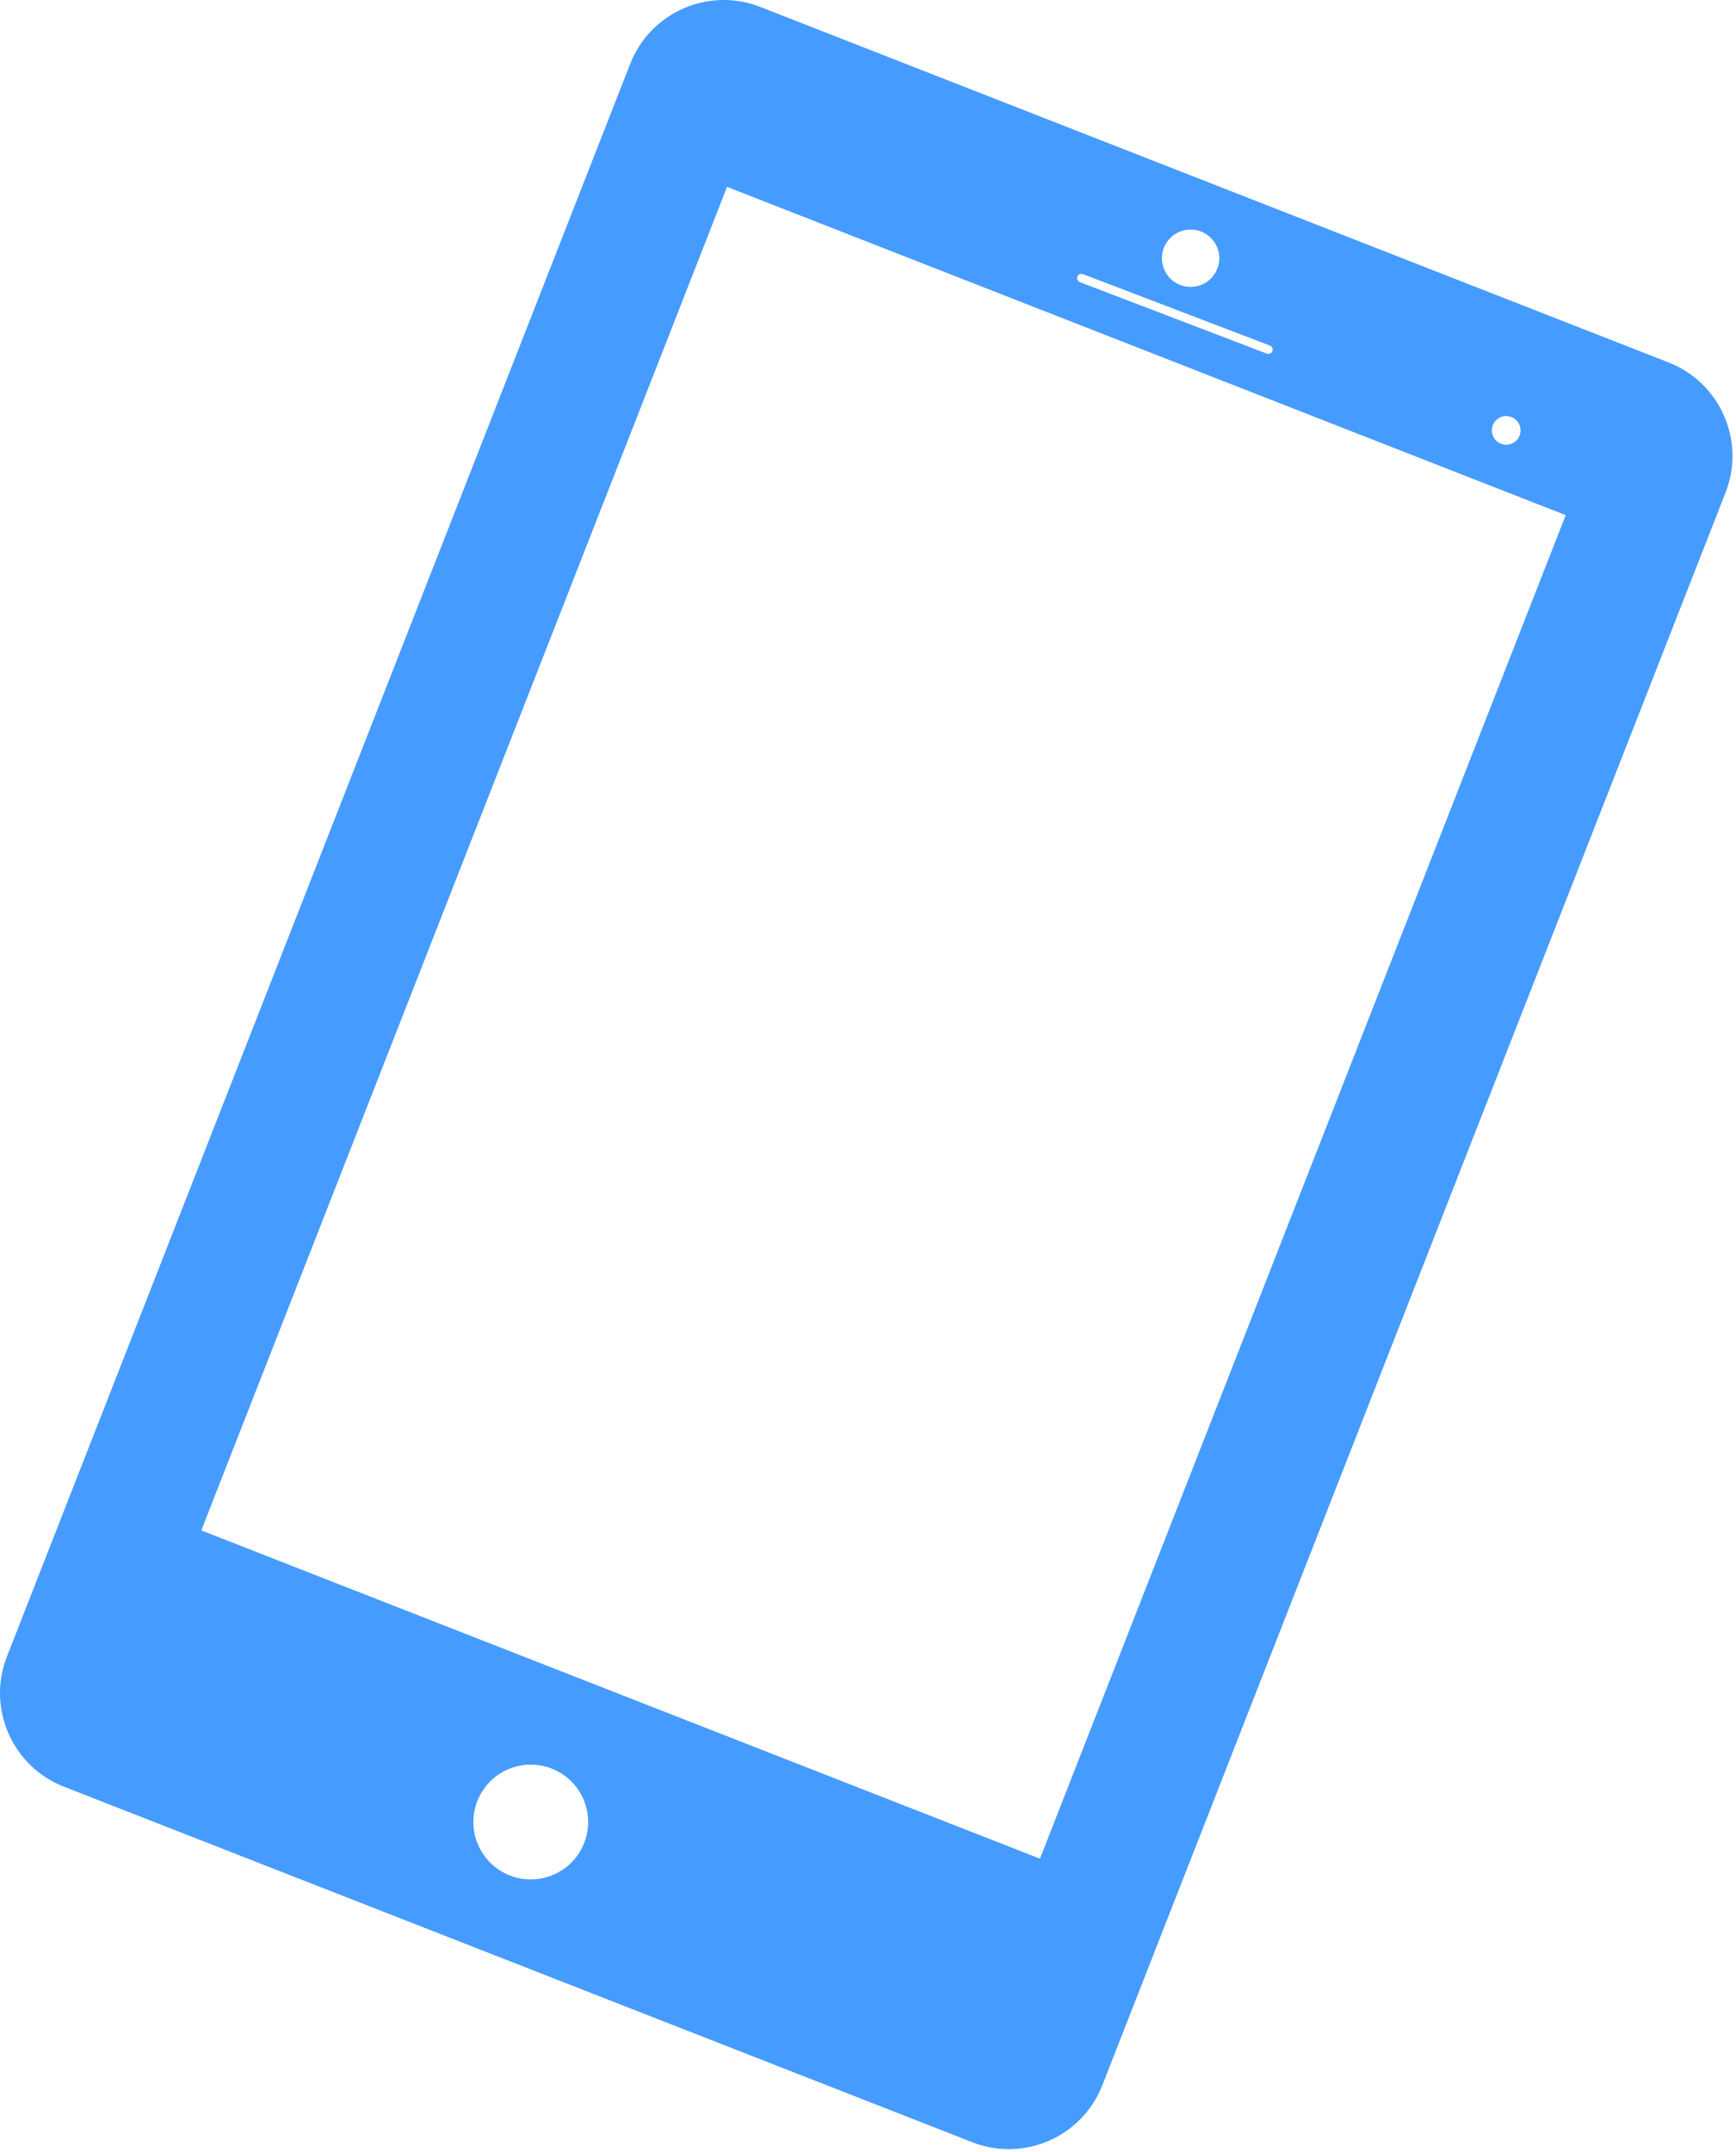
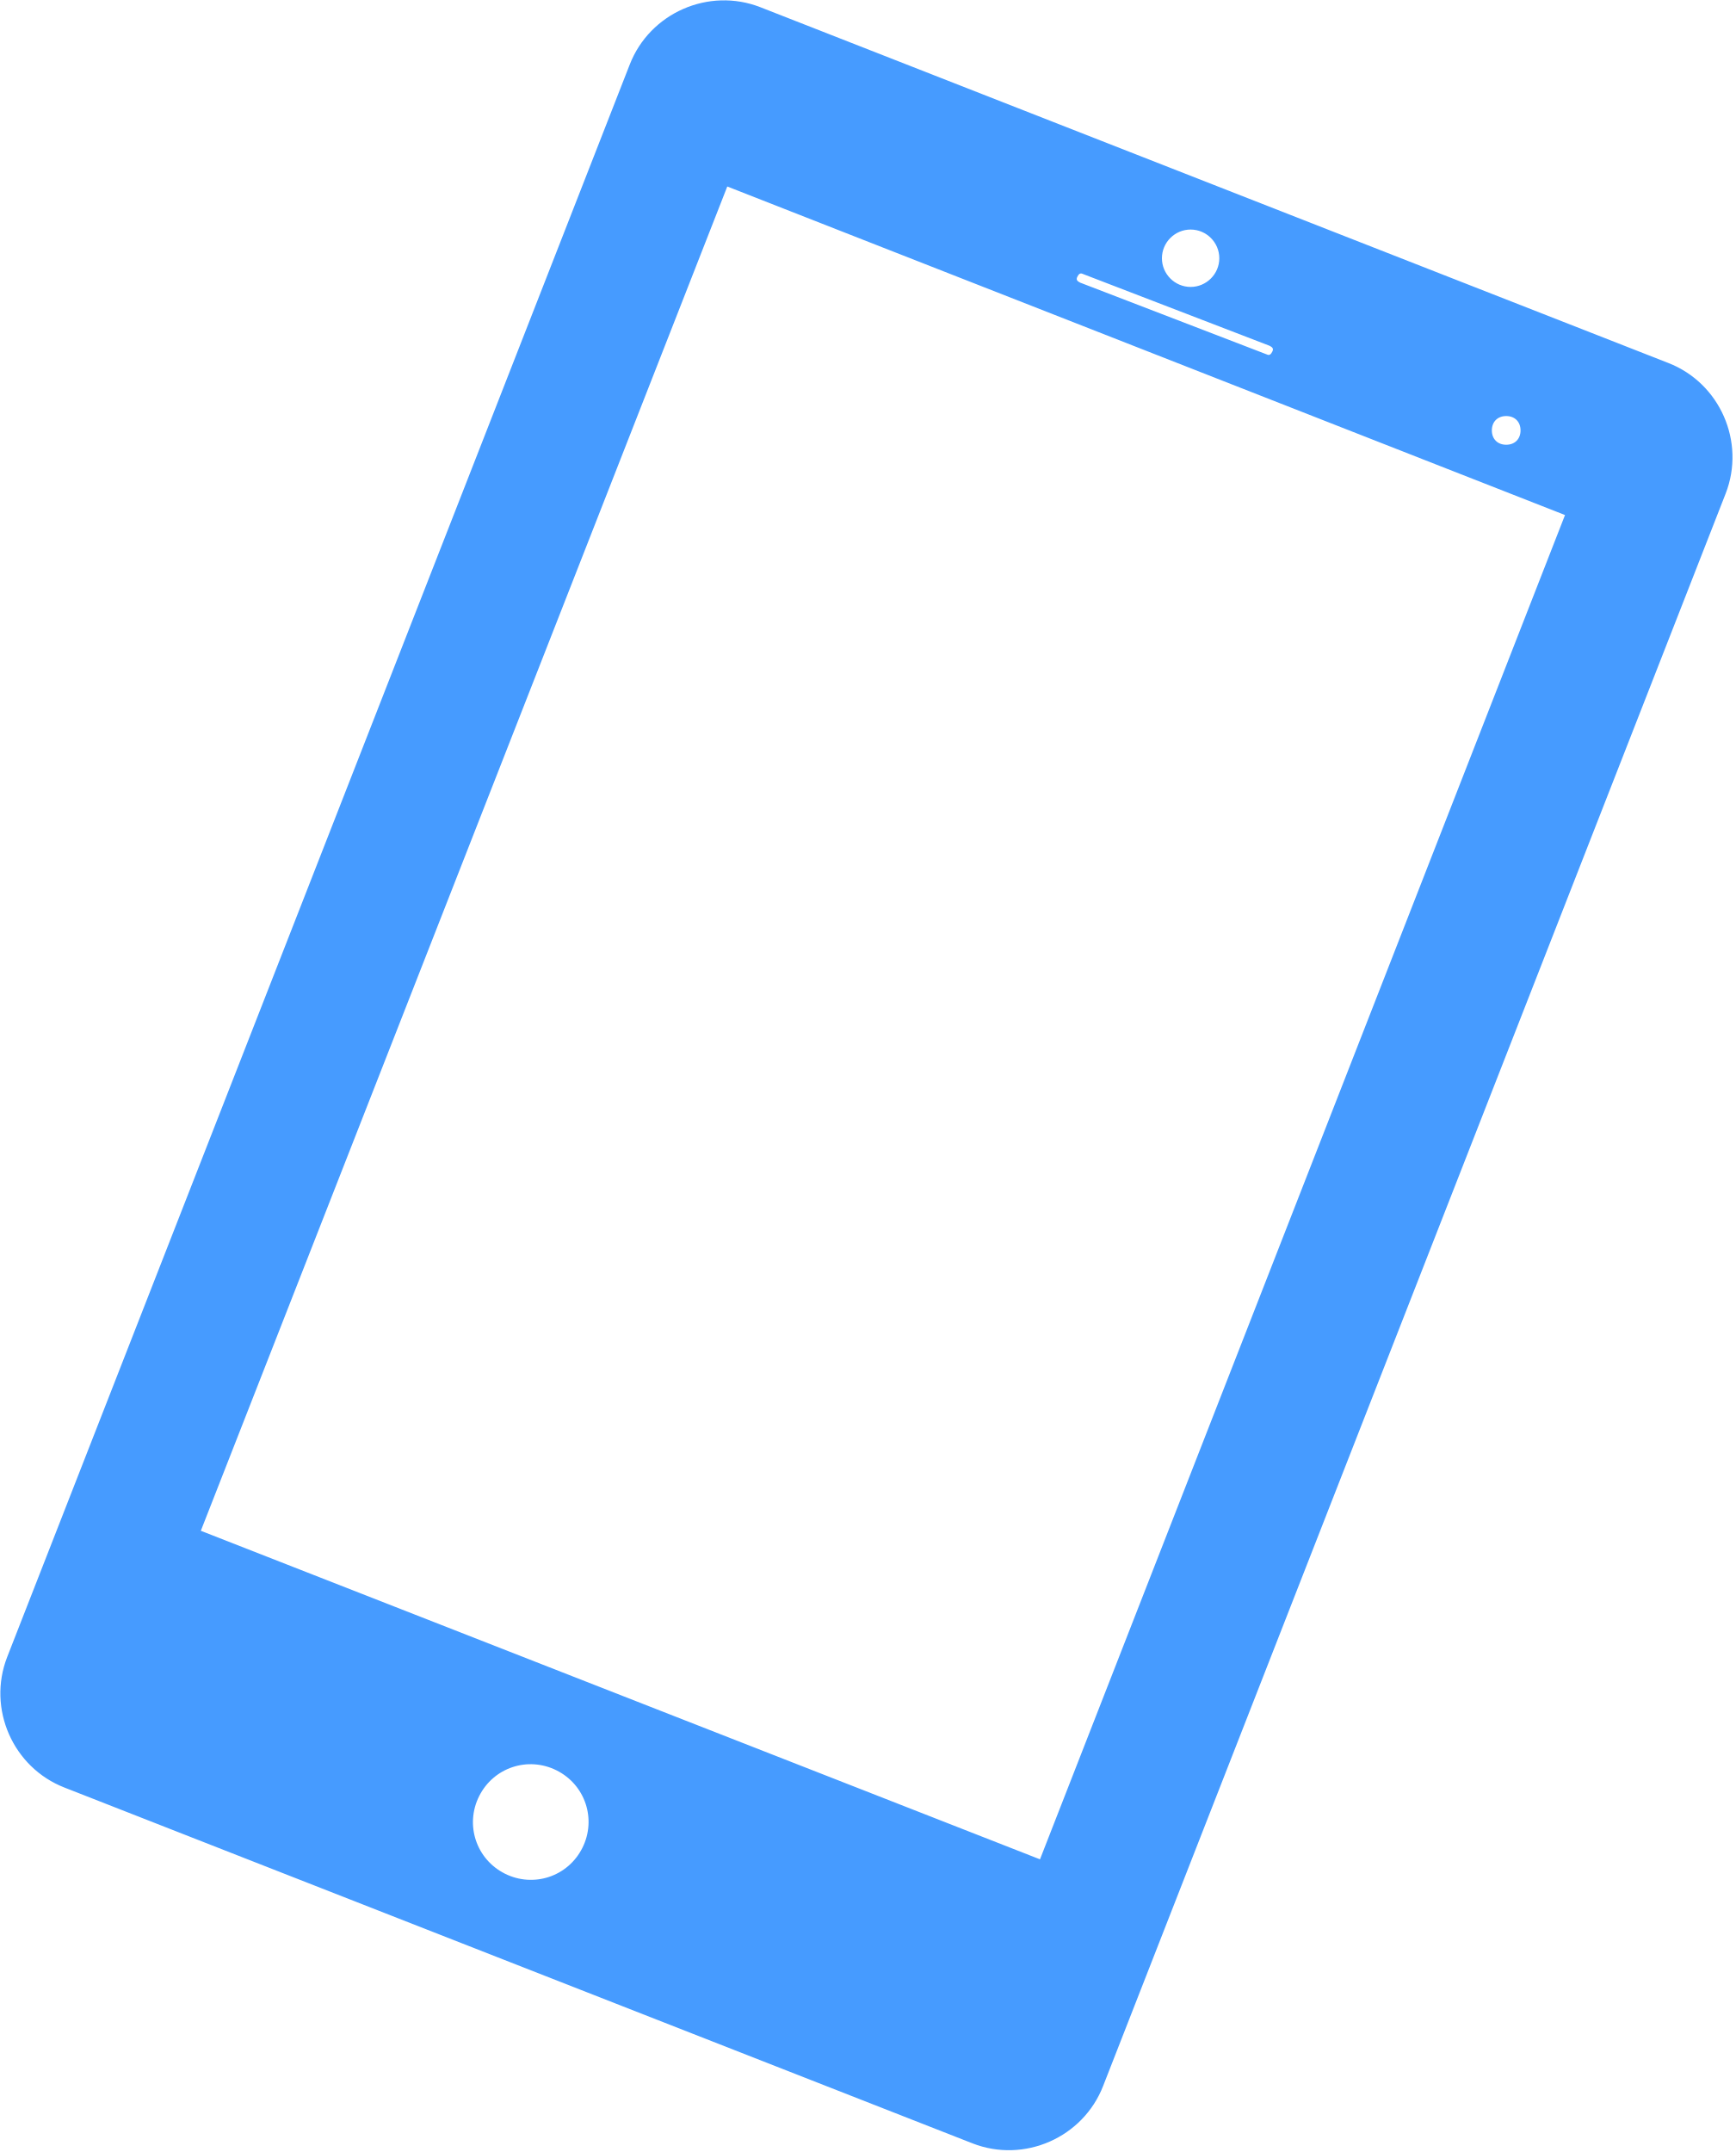
- <svg xmlns="http://www.w3.org/2000/svg" width="121" height="150" viewBox="0 0 121 150" fill="none">
-   <path fill-rule="evenodd" clip-rule="evenodd" d="M53.001 0.483C49.401 -0.926 45.34 0.851 43.931 4.451L0.483 115.464C-0.926 119.065 0.851 123.125 4.451 124.534L67.774 149.317C71.374 150.726 75.434 148.95 76.844 145.35L120.291 34.336C121.7 30.736 119.924 26.675 116.324 25.266L53.001 0.483ZM109.149 35.908L50.684 13.026L14.033 106.674L72.498 129.555L109.149 35.908ZM33.42 125.215C34.406 123.238 36.808 122.435 38.785 123.42C40.762 124.406 41.566 126.808 40.58 128.785C39.594 130.762 37.192 131.565 35.215 130.58C33.238 129.594 32.434 127.192 33.42 125.215ZM83 16C81.896 16 81 16.895 81 18C81 19.105 81.896 20 83 20C84.105 20 85 19.105 85 18C85 16.895 84.105 16 83 16ZM104 30C104 29.448 104.448 29 105 29C105.552 29 106 29.448 106 30C106 30.552 105.552 31 105 31C104.448 31 104 30.552 104 30ZM75.495 19.107C75.34 19.048 75.167 19.126 75.107 19.281C75.048 19.436 75.126 19.609 75.281 19.668L88.313 24.649C88.468 24.708 88.642 24.631 88.701 24.476C88.76 24.321 88.683 24.147 88.528 24.088L75.495 19.107Z" fill="#469BFF" />
+ <svg xmlns="http://www.w3.org/2000/svg" version="1.1" id="Capa_1" x="0px" y="0px" viewBox="0 0 121 150" style="enable-background:new 0 0 121 150;" xml:space="preserve">
+   <style type="text/css">
+ 	.st0{fill-rule:evenodd;clip-rule:evenodd;fill:#469BFF;}
+ </style>
+   <g>
+     <path class="st0" d="M53,0.5c-3.6-1.4-7.7,0.4-9.1,4l-43.4,111c-1.4,3.6,0.4,7.7,4,9.1l63.3,24.8c3.6,1.4,7.7-0.4,9.1-4l43.4-111   c1.4-3.6-0.4-7.7-4-9.1L53,0.5z M109.1,35.9L50.7,13L14,106.7l58.5,22.9L109.1,35.9z M33.4,125.2c1-2,3.4-2.8,5.4-1.8   c2,1,2.8,3.4,1.8,5.4c-1,2-3.4,2.8-5.4,1.8C33.2,129.6,32.4,127.2,33.4,125.2z M83,16c-1.1,0-2,0.9-2,2s0.9,2,2,2s2-0.9,2-2   S84.1,16,83,16z M104,30c0-0.6,0.4-1,1-1s1,0.4,1,1s-0.4,1-1,1S104,30.6,104,30z M75.5,19.1c-0.2-0.1-0.3,0-0.4,0.2   c-0.1,0.2,0,0.3,0.2,0.4l13,5c0.2,0.1,0.3,0,0.4-0.2c0.1-0.2,0-0.3-0.2-0.4L75.5,19.1z" />
+   </g>
</svg>
